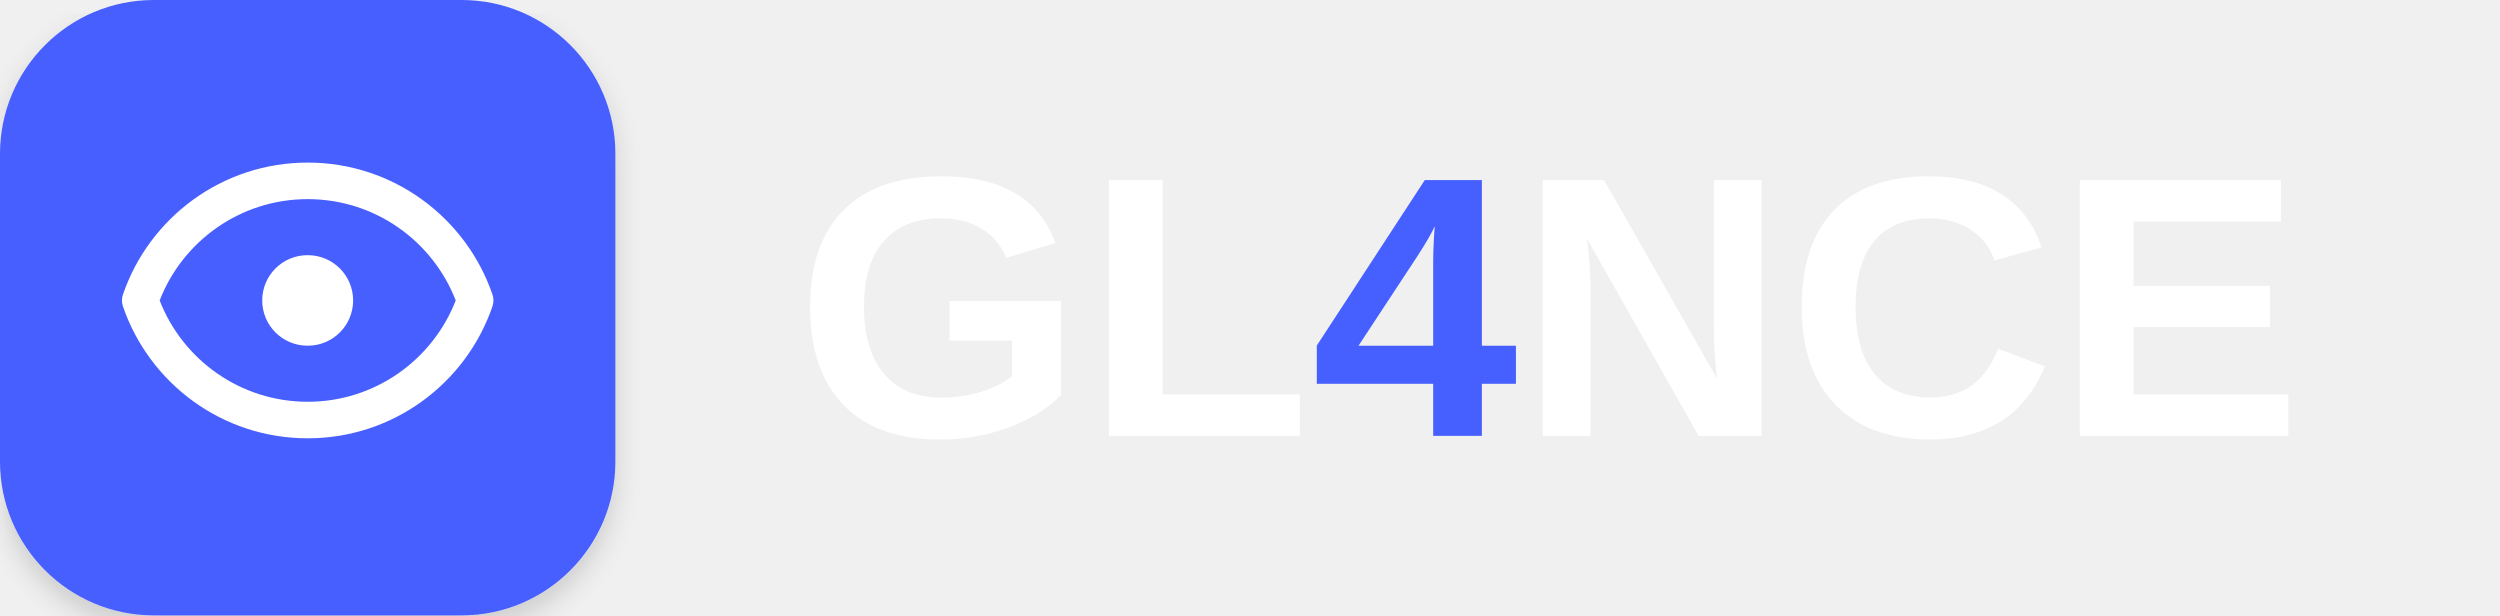
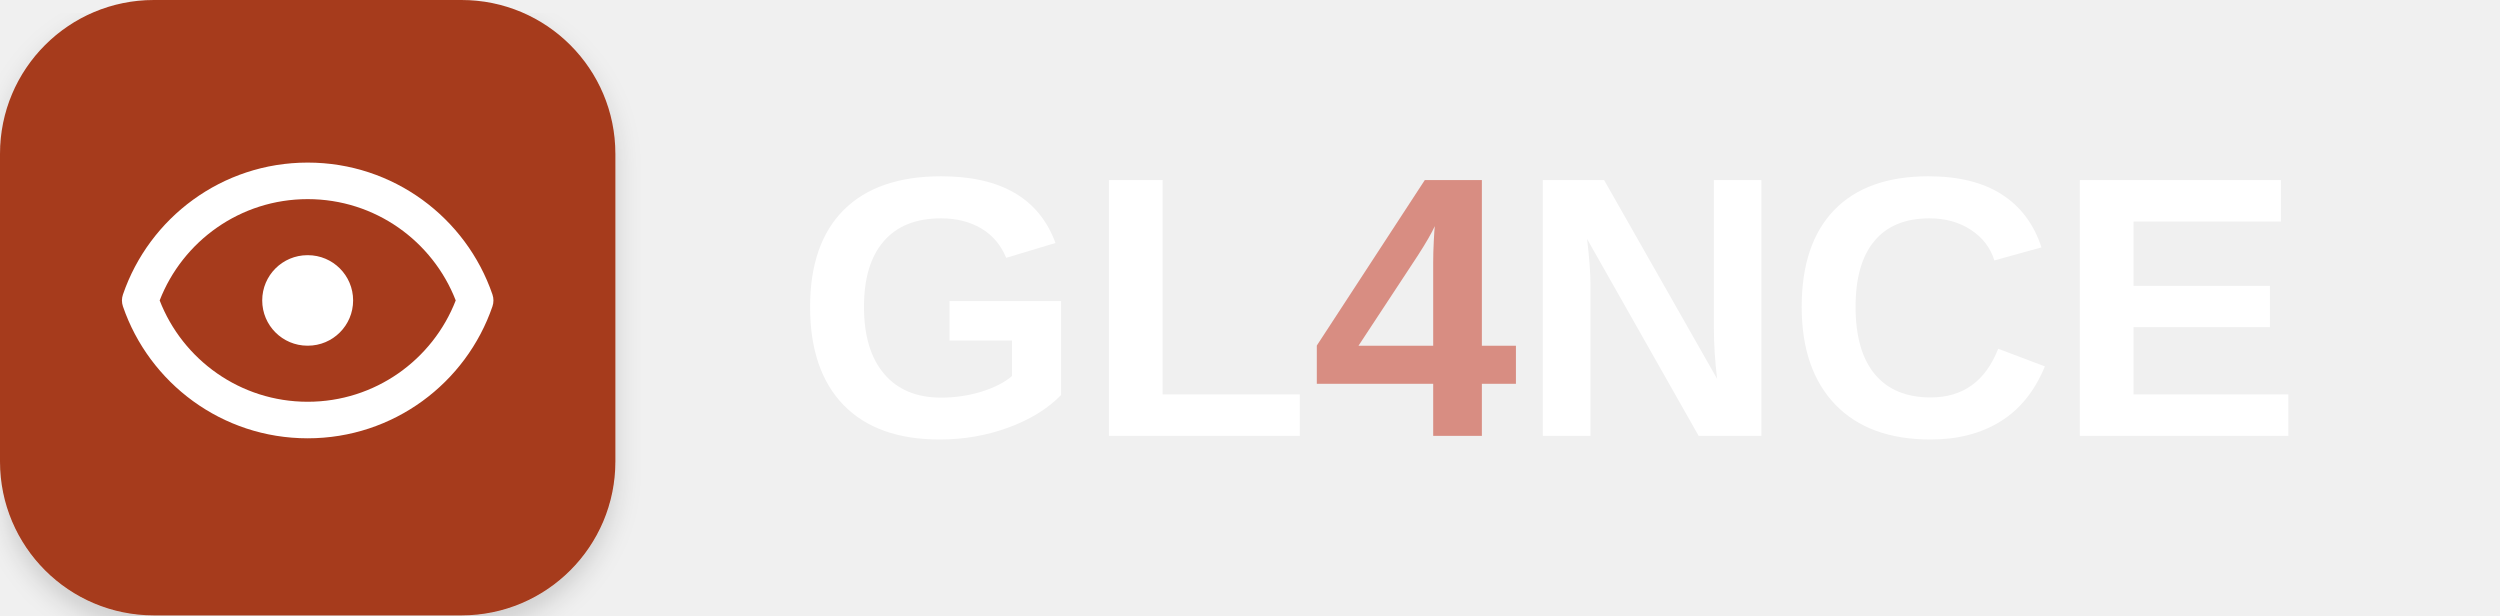
<svg xmlns="http://www.w3.org/2000/svg" width="195" height="48" viewBox="0 0 195 48" fill="none">
  <defs>
    <filter id="iconShadow_auth" x="-10%" y="-10%" width="120%" height="130%">
      <feDropShadow dx="0" dy="1" stdDeviation="1" flood-opacity="0.15" />
    </filter>
  </defs>
-   <rect width="48" height="48" rx="12" ry="12" fill="#465FFF" filter="url(#iconShadow_auth)" />
+   <rect width="48" height="48" rx="12" ry="12" fill="#A63A1E" filter="url(#iconShadow_auth)" />
  <svg x="5" y="5" width="38" height="38" viewBox="0 0 20 20" fill="none">
    <path fill-rule="evenodd" clip-rule="evenodd" d="M10 13.862C7.234 13.862 4.868 12.137 3.923 9.702C4.868 7.268 7.234 5.543 10 5.543C12.767 5.543 15.132 7.268 16.077 9.702C15.132 12.137 12.767 13.862 10 13.862ZM10 4.043C6.482 4.043 3.495 6.309 2.416 9.459C2.361 9.617 2.361 9.788 2.415 9.946C3.495 13.096 6.482 15.362 10 15.362C13.518 15.362 16.506 13.096 17.585 9.946C17.639 9.788 17.639 9.617 17.585 9.459C16.506 6.309 13.518 4.043 10 4.043ZM9.992 7.844C8.965 7.844 8.133 8.676 8.133 9.702C8.133 10.729 8.965 11.56 9.992 11.56H10.006C11.033 11.56 11.865 10.729 11.865 9.702C11.865 8.676 11.033 7.844 10.006 7.844H9.992Z" fill="white" />
  </svg>
-   <text x="62" y="34" font-family="Outfit, 'Helvetica Neue', Arial, sans-serif" font-weight="700" font-size="29" fill="white">GL<tspan fill="#465FFF">4</tspan>NCE</text>
+   <text x="62" y="34" font-family="'Euclid Circular A', 'Helvetica Neue', Arial, sans-serif" font-weight="700" font-size="29" fill="white">GL<tspan fill="#D88D82">4</tspan>NCE</text>
</svg>
